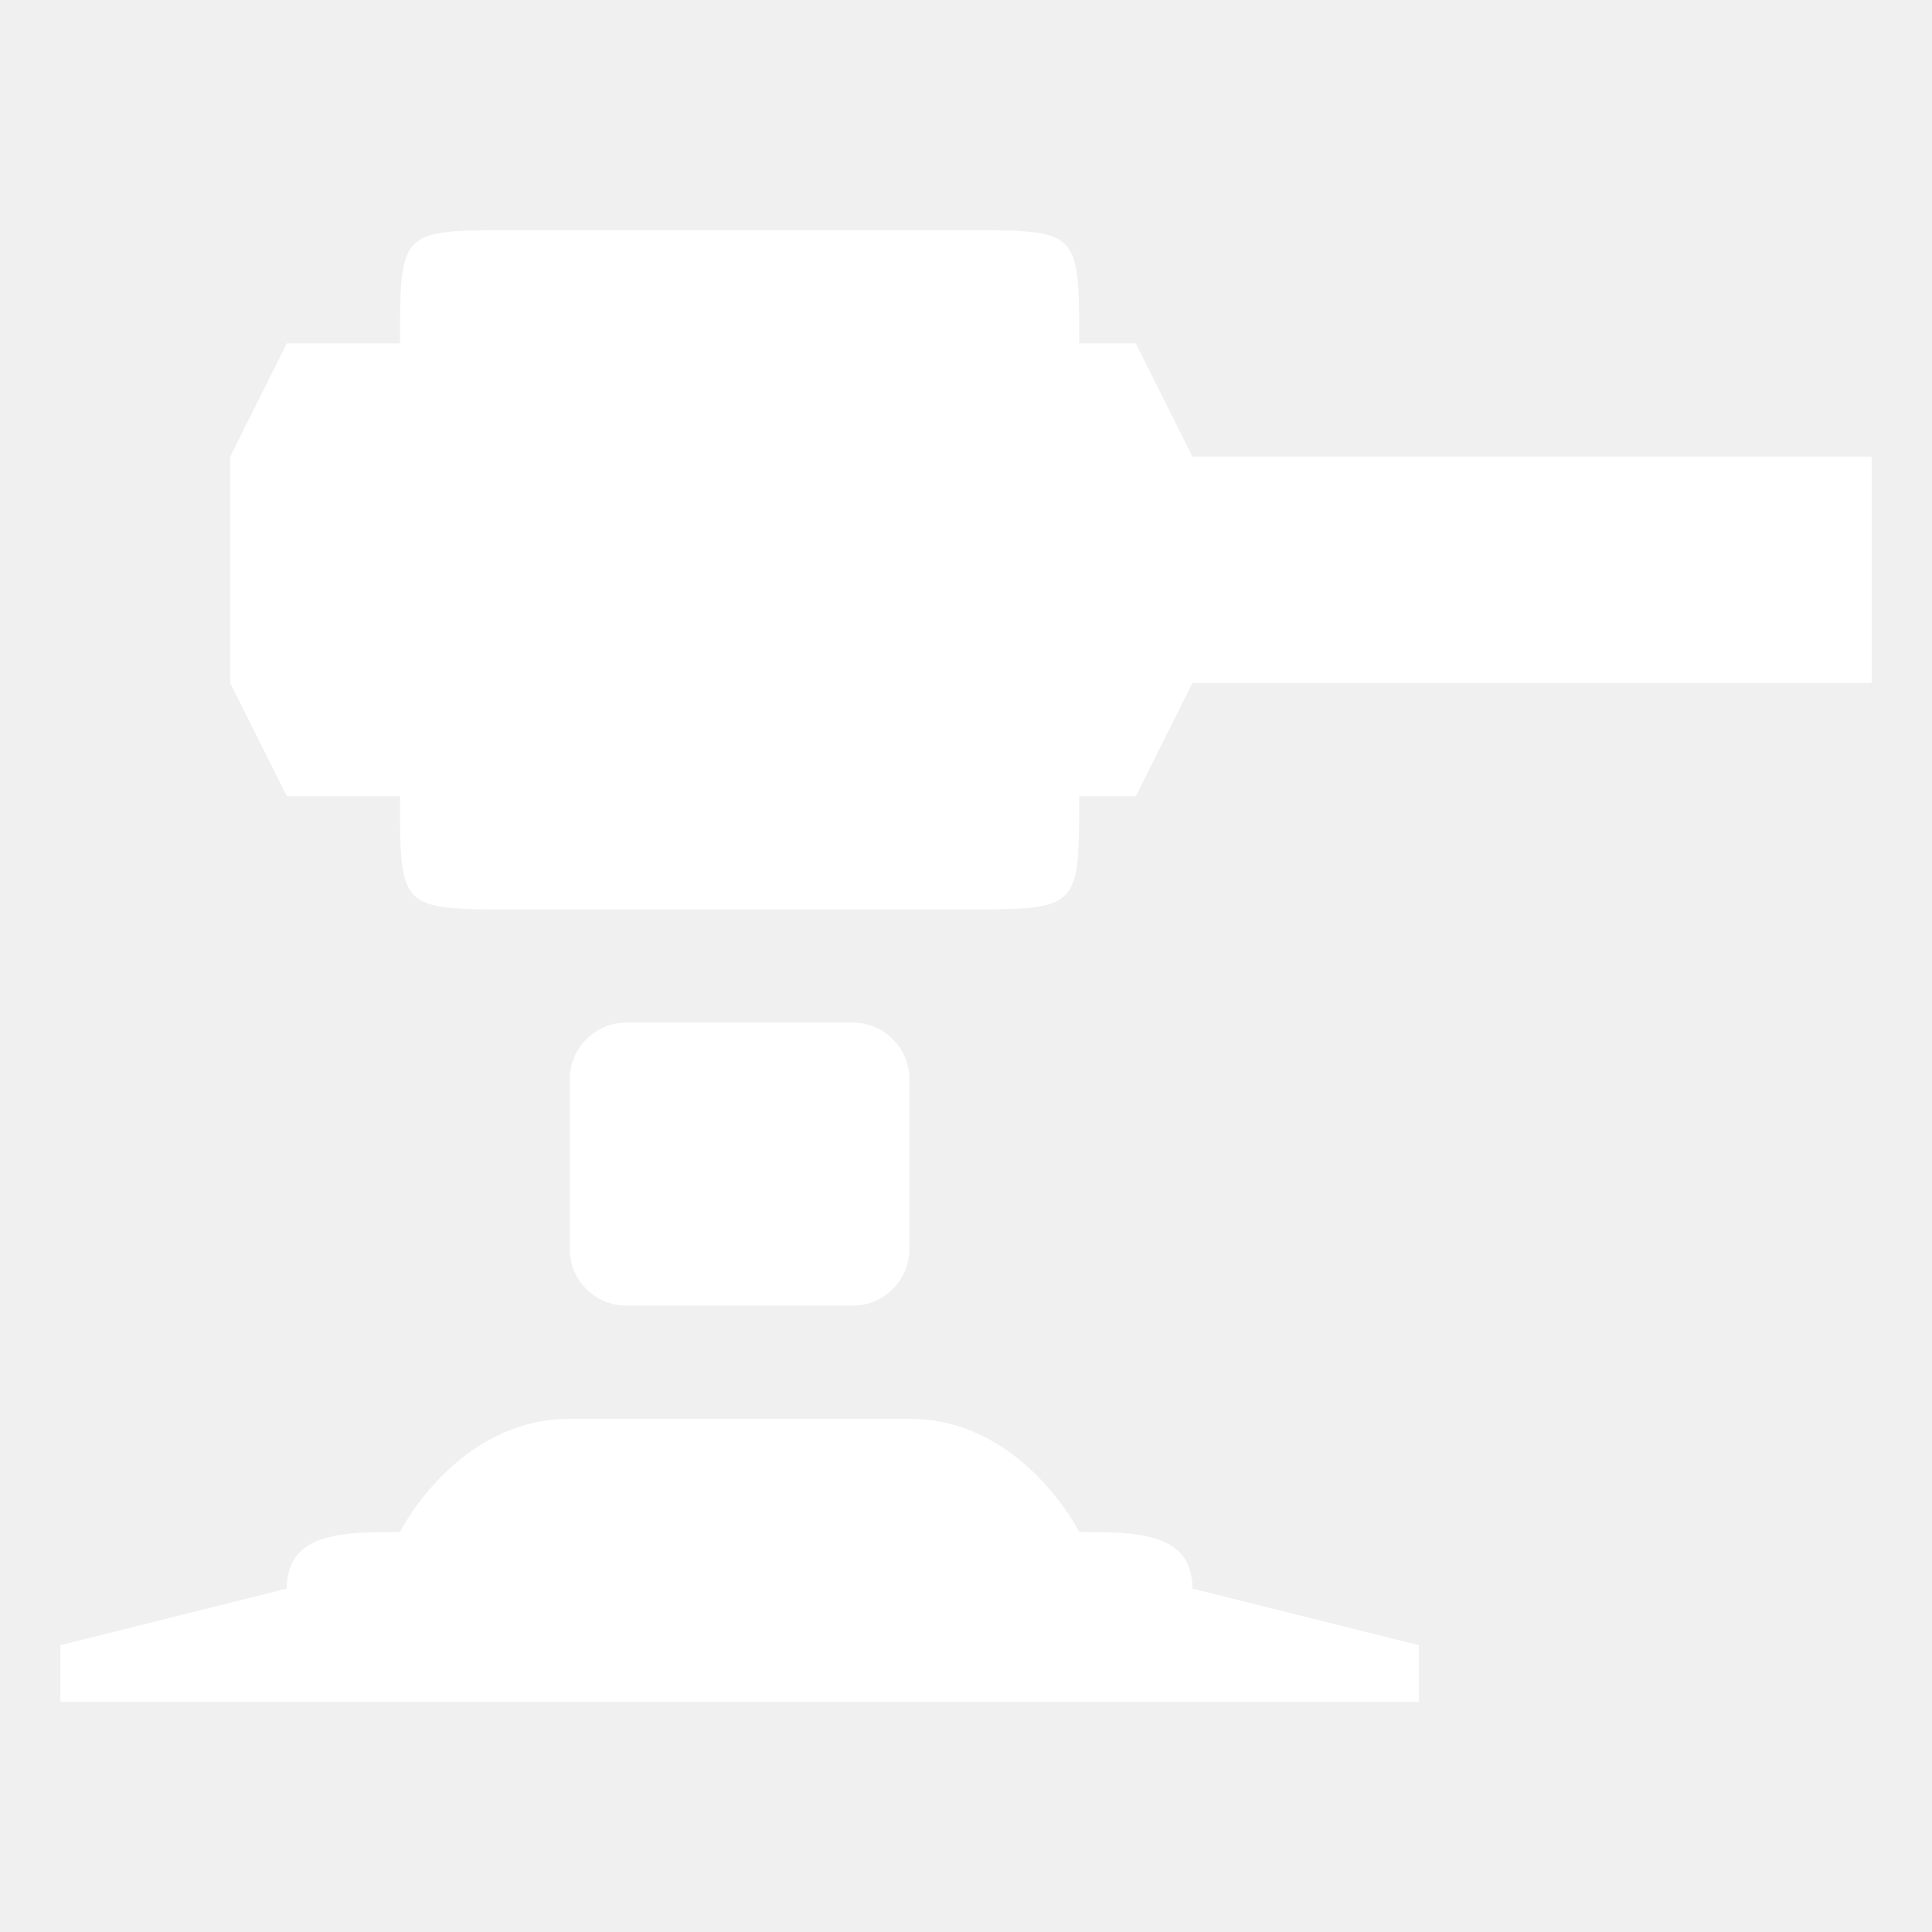
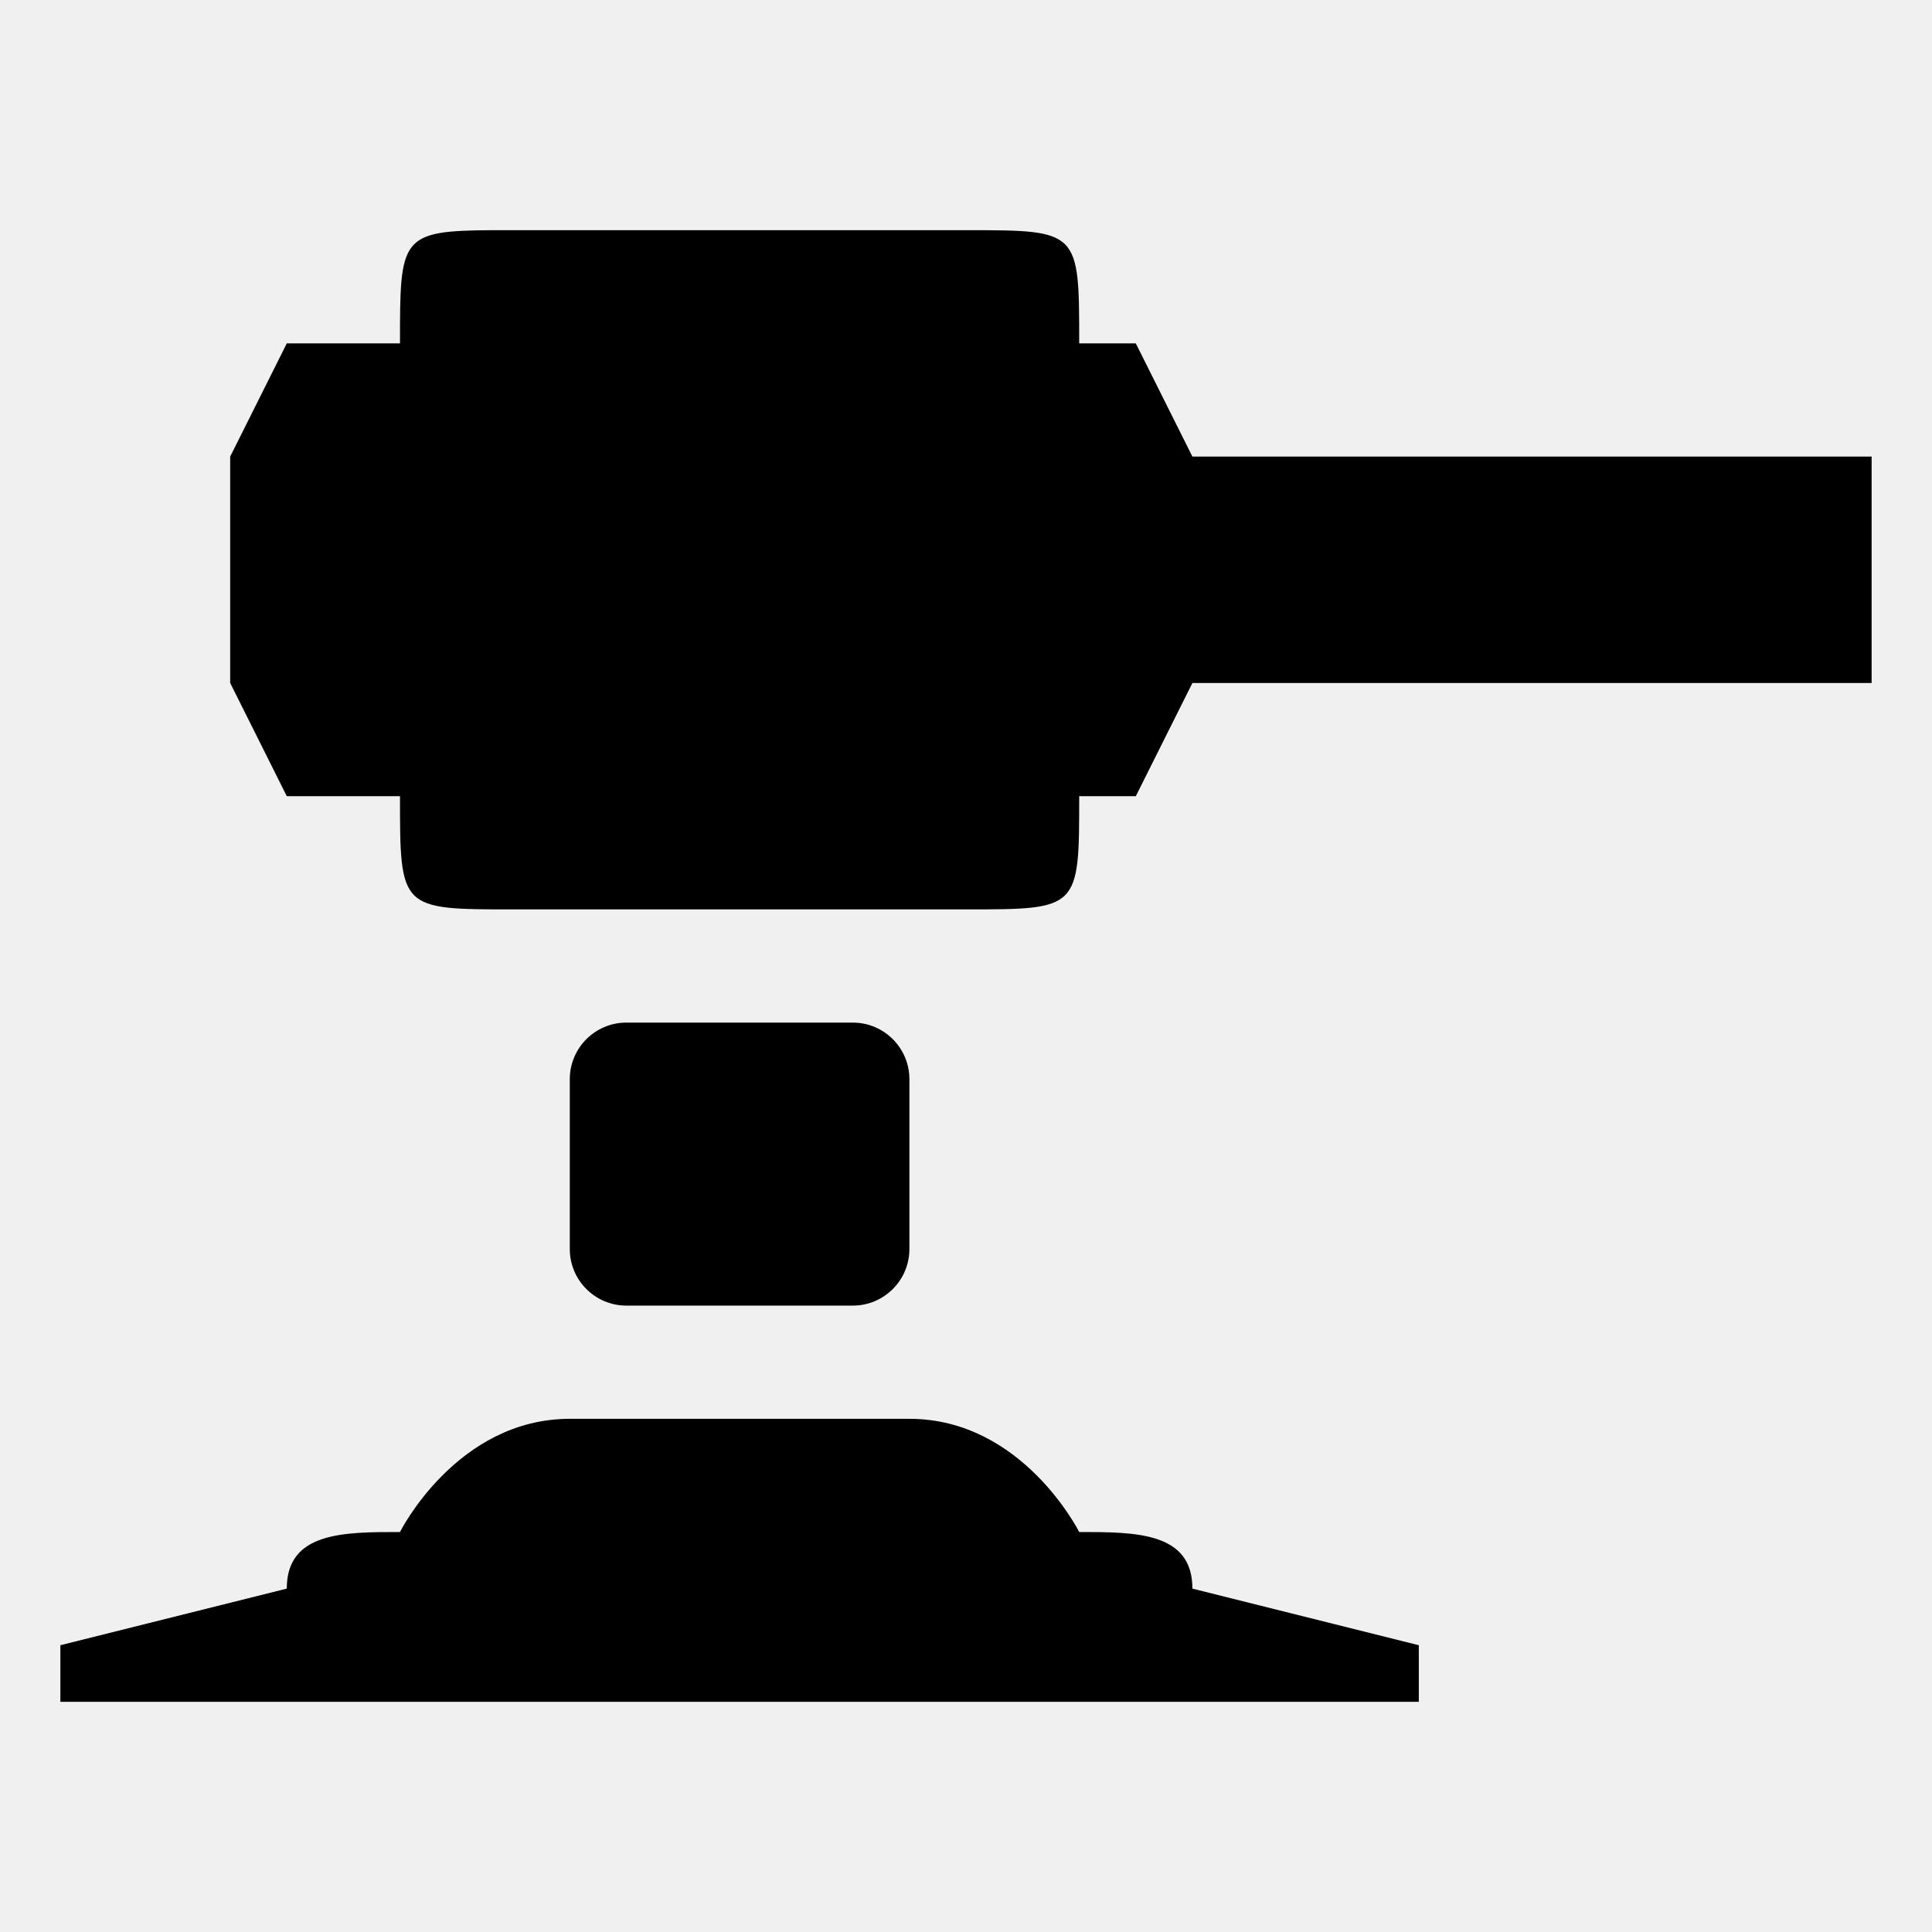
<svg xmlns="http://www.w3.org/2000/svg" viewBox="0 0 512 512">
-   <path fill="#fff" d="M130.72 61C106 61.11 106 62.875 106 91H76l-15 30v60l15 30h30c0 30 0 30 30 30h120c30 0 30 0 30-30h15l15-30h180v-60H316l-15-30h-15c0-30 0-30-30-30H136c-1.875 0-3.633-.007-5.28 0zM166 271a15 15 0 0 0-15 15v45a15 15 0 0 0 15 15h60a15 15 0 0 0 15-15v-45a15 15 0 0 0-15-15h-60zm-15 105c-30 0-45 30-45 30-15 0-30 0-30 15l-60 15v15h360v-15l-60-15c0-15-15-15-30-15 0 0-15-30-45-30h-90z" />
+   <path d="M130.72 61C106 61.11 106 62.875 106 91H76l-15 30v60l15 30h30c0 30 0 30 30 30h120c30 0 30 0 30-30h15l15-30h180v-60H316l-15-30h-15c0-30 0-30-30-30H136c-1.875 0-3.633-.007-5.28 0zM166 271a15 15 0 0 0-15 15v45a15 15 0 0 0 15 15h60a15 15 0 0 0 15-15v-45a15 15 0 0 0-15-15h-60zm-15 105c-30 0-45 30-45 30-15 0-30 0-30 15l-60 15v15h360v-15l-60-15c0-15-15-15-30-15 0 0-15-30-45-30h-90z" />
</svg>
